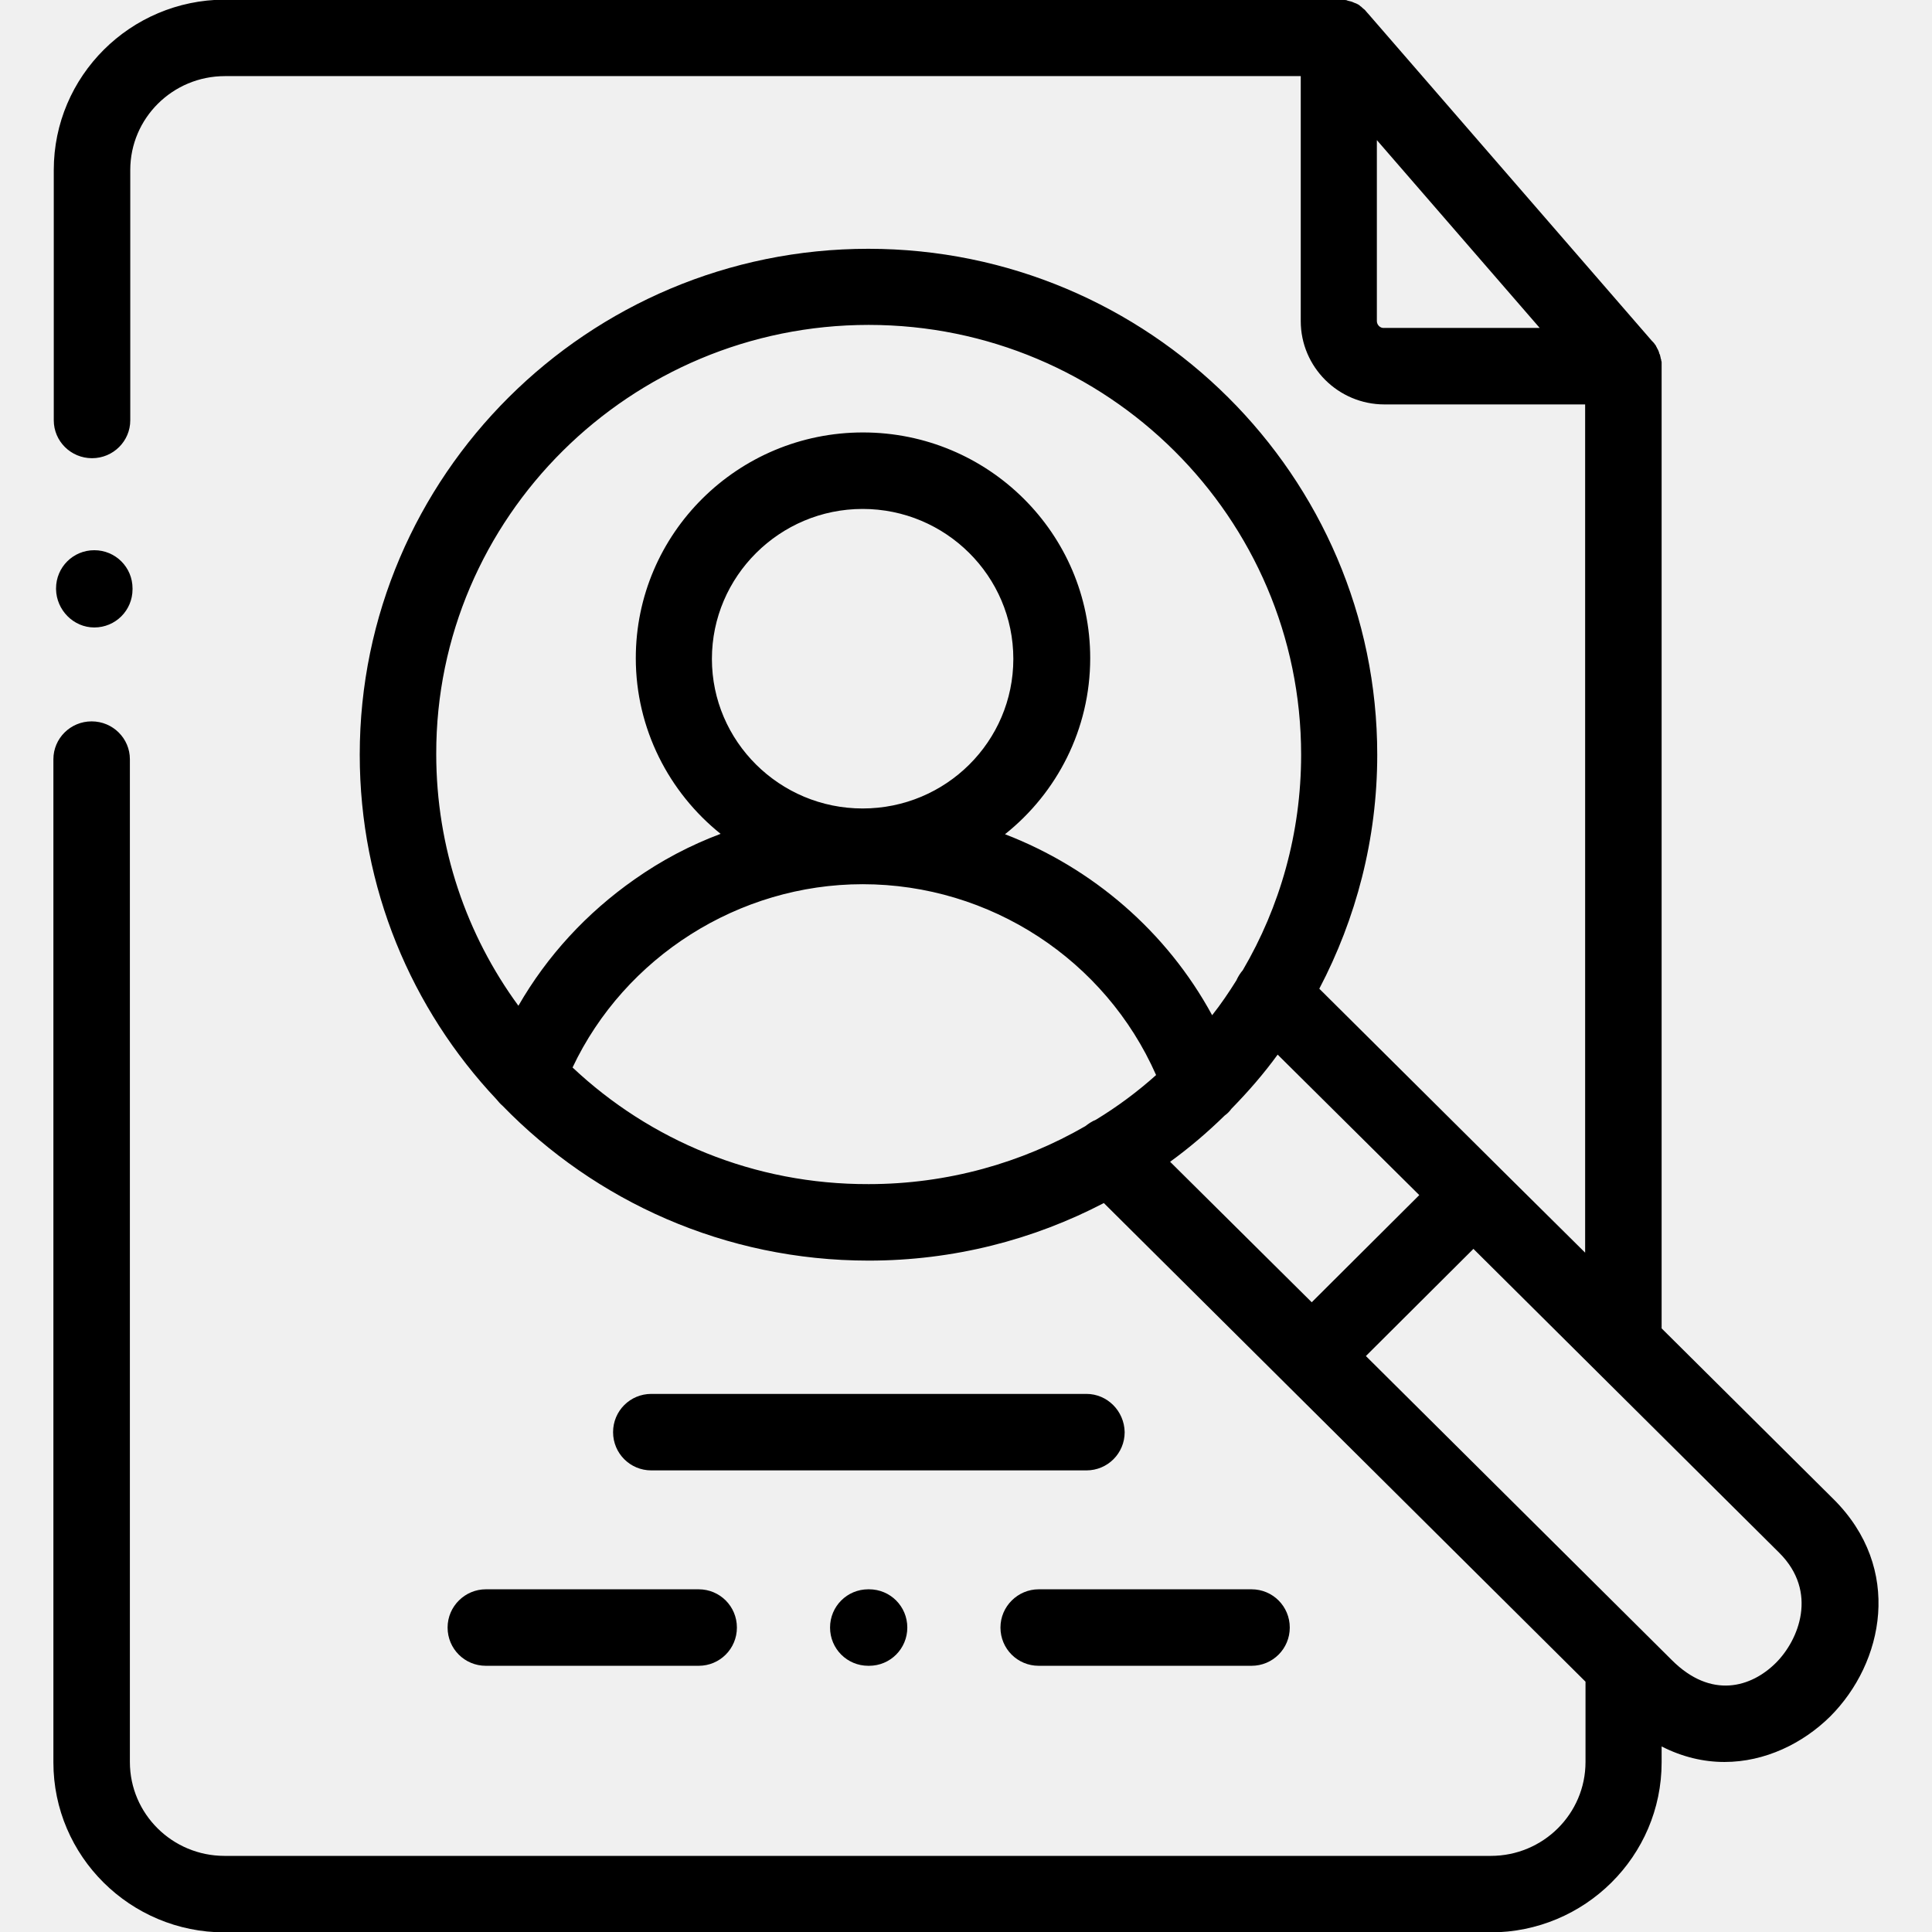
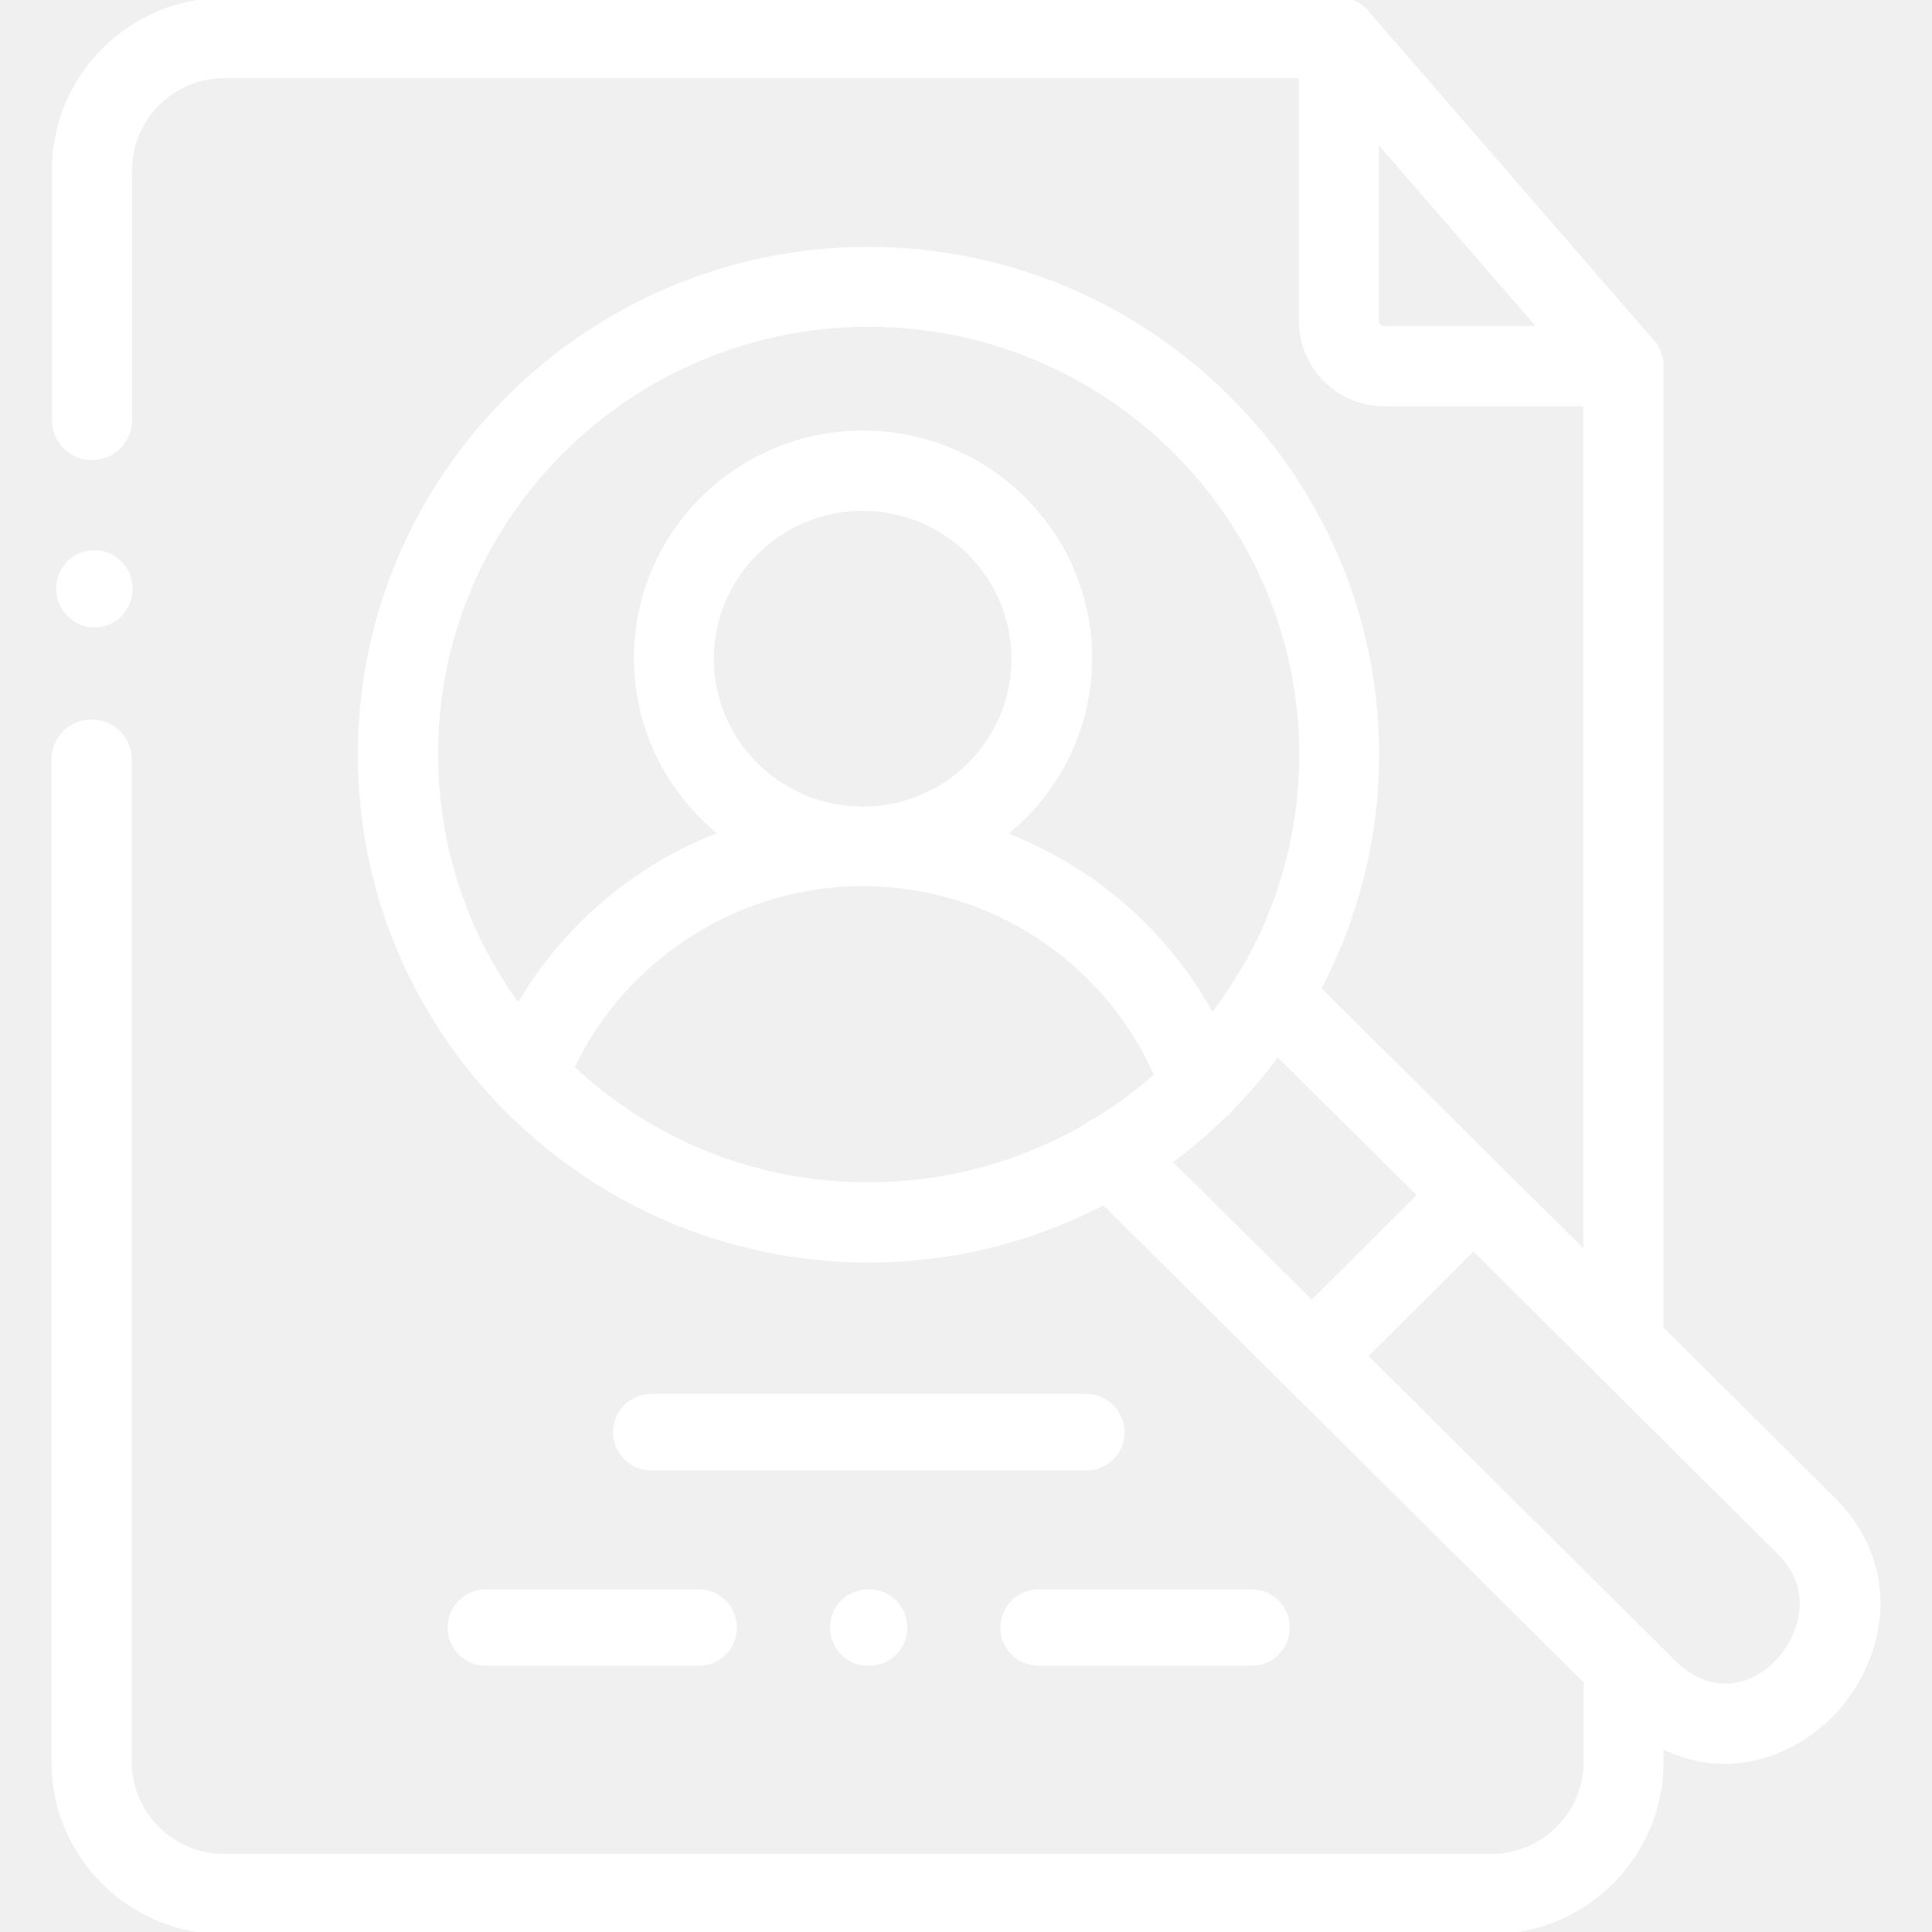
<svg xmlns="http://www.w3.org/2000/svg" version="1.1" id="Layer_1" x="0px" y="0px" viewBox="0 0 510.2 510.2" style="enable-background:new 0 0 510.2 510.2;" xml:space="preserve">
-   <path d="M286.9,368.1H172c-5.6,0-10.1,4.5-10.1,10.1s4.5,10.1,10.1,10.1h114.9c5.6,0,10.1-4.5,10.1-10.1  C296.9,372.6,292.4,368.1,286.9,368.1z" />
-   <path d="M118.2,429.8c0,5.6,4.5,10.1,10.1,10.1h56.2c5.6,0,10.1-4.5,10.1-10.1s-4.5-10.1-10.1-10.1h-56.2  C122.8,419.7,118.2,424.2,118.2,429.8z" />
-   <path d="M264.2,429.8c0,5.6,4.5,10.1,10.1,10.1h56.2c5.6,0,10.1-4.5,10.1-10.1s-4.5-10.1-10.1-10.1h-56.2  C268.8,419.7,264.2,424.2,264.2,429.8z" />
-   <path d="M229.3,419.7c-5.6,0-10.1,4.5-10.1,10.1s4.5,10.1,10.1,10.1h0.2c5.6,0,10.1-4.5,10.1-10.1s-4.5-10.1-10.1-10.1H229.3z" />
-   <path d="M24.9,165.7c5.6,0,10.1-4.5,10.1-10.1v-0.2c0-5.6-4.5-10.1-10.1-10.1s-10.1,4.5-10.1,10.1v0.2  C14.9,161.1,19.4,165.7,24.9,165.7z" />
-   <path d="M484.2,395.9l-45.4-45.1V96.7c0-0.3,0-0.6,0-1c0-0.1,0-0.3-0.1-0.4c0-0.2,0-0.4-0.1-0.5c0-0.2-0.1-0.3-0.1-0.5  c0-0.1-0.1-0.3-0.1-0.4c0-0.2-0.1-0.3-0.2-0.5c0-0.1-0.1-0.3-0.1-0.4c-0.1-0.2-0.1-0.3-0.2-0.5c-0.1-0.1-0.1-0.3-0.2-0.4  c-0.1-0.1-0.2-0.3-0.2-0.4c-0.1-0.1-0.2-0.3-0.2-0.4c-0.1-0.1-0.2-0.3-0.3-0.4c-0.1-0.1-0.2-0.3-0.3-0.4c-0.1-0.1-0.2-0.2-0.3-0.3  c0,0,0-0.1-0.1-0.1L361.2,3.5c-0.1-0.1-0.1-0.1-0.2-0.2c-0.1-0.2-0.3-0.3-0.4-0.5c-0.1-0.1-0.2-0.2-0.3-0.3  c-0.2-0.1-0.3-0.3-0.5-0.4c-0.1-0.1-0.2-0.2-0.3-0.3c-0.2-0.1-0.3-0.2-0.5-0.4c-0.1-0.1-0.2-0.1-0.3-0.2c-0.2-0.1-0.4-0.2-0.6-0.3  c-0.1,0-0.2-0.1-0.3-0.1c-0.2-0.1-0.5-0.2-0.7-0.3c-0.1,0-0.2-0.1-0.3-0.1c-0.3-0.1-0.5-0.1-0.8-0.2c-0.1,0-0.2,0-0.2-0.1  c-0.3-0.1-0.6-0.1-0.8-0.1c-0.1,0-0.1,0-0.2,0c-0.4,0-0.7-0.1-1.1-0.1H59.3C34.4,0,14.2,20.1,14.2,44.9V111c0,5.5,4.5,10,10.1,10  s10.1-4.5,10.1-10V44.9c0-13.7,11.2-24.8,25-24.8h284.1v64.7c0,12.1,9.9,22,22.1,22h53v224l-22.2-22c-0.1-0.1-0.1-0.1-0.2-0.2  c-0.1-0.1-0.1-0.1-0.2-0.2l-47.6-47.3c9.7-18.5,15.3-39.5,15.3-61.8c0-73.6-60.3-133.6-134.4-133.6C155.2,65.7,95,125.7,95,199.3  c0,35.2,13.7,67.2,36.1,91c0.5,0.6,1,1.2,1.6,1.7c24.5,25.2,58.7,40.9,96.7,40.9c22.4,0,43.5-5.5,62.1-15.2l47.6,47.3  c0.1,0.1,0.1,0.1,0.2,0.2c0.1,0.1,0.1,0.1,0.2,0.2l79.2,78.7v21.2c0,13.7-11.2,24.8-25,24.8H59.3c-13.8,0-25-11.1-25-24.8V200.5  c0-5.5-4.5-10-10.1-10s-10.1,4.5-10.1,10v264.9c0,24.8,20.3,44.9,45.2,44.9h334.3c24.9,0,45.2-20.1,45.2-44.9v-4.2  c5.5,2.8,11.1,4.1,16.6,4.1c10.7,0,20.7-4.9,27.9-12C497.5,439.1,502.6,414.2,484.2,395.9L484.2,395.9z M363.6,84.8V37l43,49.6  h-41.1C364.5,86.7,363.6,85.8,363.6,84.8z M229.4,85.8c63,0,114.2,50.9,114.2,113.5c0,20.7-5.6,40.2-15.4,56.9  c-0.7,0.8-1.3,1.8-1.7,2.7c-2,3.2-4.1,6.3-6.4,9.2c-12-22.1-31.6-38.9-54.7-47.8c13.7-10.9,22.5-27.7,22.5-46.5  c0-32.9-26.9-59.6-60-59.6c-33.1,0-60,26.7-60,59.6c0,18.7,8.8,35.5,22.4,46.4c-8,3-15.6,7-22.7,12c-12.7,8.9-23.1,20.2-30.7,33.4  c-13.7-18.7-21.7-41.7-21.7-66.5C115.1,136.7,166.4,85.8,229.4,85.8L229.4,85.8z M188,174c0-21.8,17.9-39.6,39.8-39.6  c21.9,0,39.8,17.7,39.8,39.6c0,21.8-17.8,39.5-39.8,39.5C205.9,213.5,188,195.8,188,174L188,174z M151.2,281.9  c13.8-29.2,43.9-48.4,76.6-48.4c33.7,0,64.1,20,77.5,50.4c-4.9,4.4-10.3,8.4-15.9,11.8c-1,0.4-1.9,1-2.8,1.7  c-16.8,9.7-36.4,15.3-57.2,15.3C199.1,312.8,171.6,301.1,151.2,281.9L151.2,281.9z M323.4,294.6c0.7-0.5,1.3-1.1,1.8-1.8  c4.4-4.5,8.5-9.2,12.2-14.3l37.4,37.1l-28.4,28.3l-37.4-37.1C314.1,303.1,318.9,299,323.4,294.6L323.4,294.6z M469,439.1  c-6.5,6.5-17.1,9.7-27.5-0.7l-80.8-80.3l28.4-28.3l32.3,32.1c0.1,0.1,0.3,0.3,0.4,0.4l48.1,47.8C480.2,420.4,475,433.1,469,439.1  L469,439.1z" />
+   <style type="text/css">
+ 	.st0{fill:#FFFFFF;}
+ 	.st1{fill:#FFFFFF;stroke:#FFFFFF;stroke-miterlimit:10;}
+ </style>
+   <path class="st0" d="M286.9,368.1H172c-5.6,0-10.1,4.5-10.1,10.1s4.5,10.1,10.1,10.1h114.9c5.6,0,10.1-4.5,10.1-10.1  C296.9,372.6,292.4,368.1,286.9,368.1z" />
+   <path class="st0" d="M118.2,429.8c0,5.6,4.5,10.1,10.1,10.1h56.2c5.6,0,10.1-4.5,10.1-10.1s-4.5-10.1-10.1-10.1h-56.2  C122.8,419.7,118.2,424.2,118.2,429.8z" />
+   <path class="st0" d="M264.2,429.8c0,5.6,4.5,10.1,10.1,10.1h56.2c5.6,0,10.1-4.5,10.1-10.1s-4.5-10.1-10.1-10.1h-56.2  C268.8,419.7,264.2,424.2,264.2,429.8z" />
+   <path class="st0" d="M229.3,419.7c-5.6,0-10.1,4.5-10.1,10.1s4.5,10.1,10.1,10.1h0.2c5.6,0,10.1-4.5,10.1-10.1s-4.5-10.1-10.1-10.1  H229.3z" />
+   <path class="st0" d="M24.9,165.7c5.6,0,10.1-4.5,10.1-10.1v-0.2c0-5.6-4.5-10.1-10.1-10.1s-10.1,4.5-10.1,10.1v0.2  C14.9,161.1,19.4,165.7,24.9,165.7z" />
+   <path class="st1" d="M484.2,395.9l-45.4-45.1V96.7c0-0.3,0-0.6,0-1c0-0.1,0-0.3-0.1-0.4c0-0.2,0-0.4-0.1-0.5c0-0.2-0.1-0.3-0.1-0.5  c0-0.1-0.1-0.3-0.1-0.4c0-0.2-0.1-0.3-0.2-0.5c0-0.1-0.1-0.3-0.1-0.4c-0.1-0.2-0.1-0.3-0.2-0.5c-0.1-0.1-0.1-0.3-0.2-0.4  s-0.2-0.3-0.2-0.4c-0.1-0.1-0.2-0.3-0.2-0.4c-0.1-0.1-0.2-0.3-0.3-0.4c-0.1-0.1-0.2-0.3-0.3-0.4c-0.1-0.1-0.2-0.2-0.3-0.3  c0,0,0-0.1-0.1-0.1L361.2,3.5c-0.1-0.1-0.1-0.1-0.2-0.2c-0.1-0.2-0.3-0.3-0.4-0.5c-0.1-0.1-0.2-0.2-0.3-0.3  c-0.2-0.1-0.3-0.3-0.5-0.4c-0.1-0.1-0.2-0.2-0.3-0.3c-0.2-0.1-0.3-0.2-0.5-0.4c-0.1-0.1-0.2-0.1-0.3-0.2c-0.2-0.1-0.4-0.2-0.6-0.3  c-0.1,0-0.2-0.1-0.3-0.1c-0.2-0.1-0.5-0.2-0.7-0.3c-0.1,0-0.2-0.1-0.3-0.1c-0.3-0.1-0.5-0.1-0.8-0.2c-0.1,0-0.2,0-0.2-0.1  C355.5,0,355.2,0,355,0c-0.1,0-0.1,0-0.2,0c-0.4,0-0.7-0.1-1.1-0.1H59.3C34.4,0,14.2,20.1,14.2,44.9V111c0,5.5,4.5,10,10.1,10  s10.1-4.5,10.1-10V44.9c0-13.7,11.2-24.8,25-24.8h284.1v64.7c0,12.1,9.9,22,22.1,22h53v224l-22.2-22c-0.1-0.1-0.1-0.1-0.2-0.2  s-0.1-0.1-0.2-0.2l-47.6-47.3c9.7-18.5,15.3-39.5,15.3-61.8c0-73.6-60.3-133.6-134.4-133.6c-74.1,0-134.3,60-134.3,133.6  c0,35.2,13.7,67.2,36.1,91c0.5,0.6,1,1.2,1.6,1.7c24.5,25.2,58.7,40.9,96.7,40.9c22.4,0,43.5-5.5,62.1-15.2l47.6,47.3  c0.1,0.1,0.1,0.1,0.2,0.2s0.1,0.1,0.2,0.2l79.2,78.7v21.2c0,13.7-11.2,24.8-25,24.8H59.3c-13.8,0-25-11.1-25-24.8V200.5  c0-5.5-4.5-10-10.1-10s-10.1,4.5-10.1,10v264.9c0,24.8,20.3,44.9,45.2,44.9h334.3c24.9,0,45.2-20.1,45.2-44.9v-4.2  c5.5,2.8,11.1,4.1,16.6,4.1c10.7,0,20.7-4.9,27.9-12C497.5,439.1,502.6,414.2,484.2,395.9L484.2,395.9z M363.6,84.8V37l43,49.6  h-41.1C364.5,86.7,363.6,85.8,363.6,84.8z M229.4,85.8c63,0,114.2,50.9,114.2,113.5c0,20.7-5.6,40.2-15.4,56.9  c-0.7,0.8-1.3,1.8-1.7,2.7c-2,3.2-4.1,6.3-6.4,9.2c-12-22.1-31.6-38.9-54.7-47.8c13.7-10.9,22.5-27.7,22.5-46.5  c0-32.9-26.9-59.6-60-59.6s-60,26.7-60,59.6c0,18.7,8.8,35.5,22.4,46.4c-8,3-15.6,7-22.7,12c-12.7,8.9-23.1,20.2-30.7,33.4  c-13.7-18.7-21.7-41.7-21.7-66.5C115.1,136.7,166.4,85.8,229.4,85.8L229.4,85.8z M188,174c0-21.8,17.9-39.6,39.8-39.6  s39.8,17.7,39.8,39.6c0,21.8-17.8,39.5-39.8,39.5C205.9,213.5,188,195.8,188,174L188,174z M151.2,281.9  c13.8-29.2,43.9-48.4,76.6-48.4c33.7,0,64.1,20,77.5,50.4c-4.9,4.4-10.3,8.4-15.9,11.8c-1,0.4-1.9,1-2.8,1.7  c-16.8,9.7-36.4,15.3-57.2,15.3C199.1,312.8,171.6,301.1,151.2,281.9L151.2,281.9z M323.4,294.6c0.7-0.5,1.3-1.1,1.8-1.8  c4.4-4.5,8.5-9.2,12.2-14.3l37.4,37.1l-28.4,28.3L309,306.8C314.1,303.1,318.9,299,323.4,294.6L323.4,294.6z M469,439.1  c-6.5,6.5-17.1,9.7-27.5-0.7l-80.8-80.3l28.4-28.3l32.3,32.1c0.1,0.1,0.3,0.3,0.4,0.4l48.1,47.8C480.2,420.4,475,433.1,469,439.1  L469,439.1z" />
</svg>
